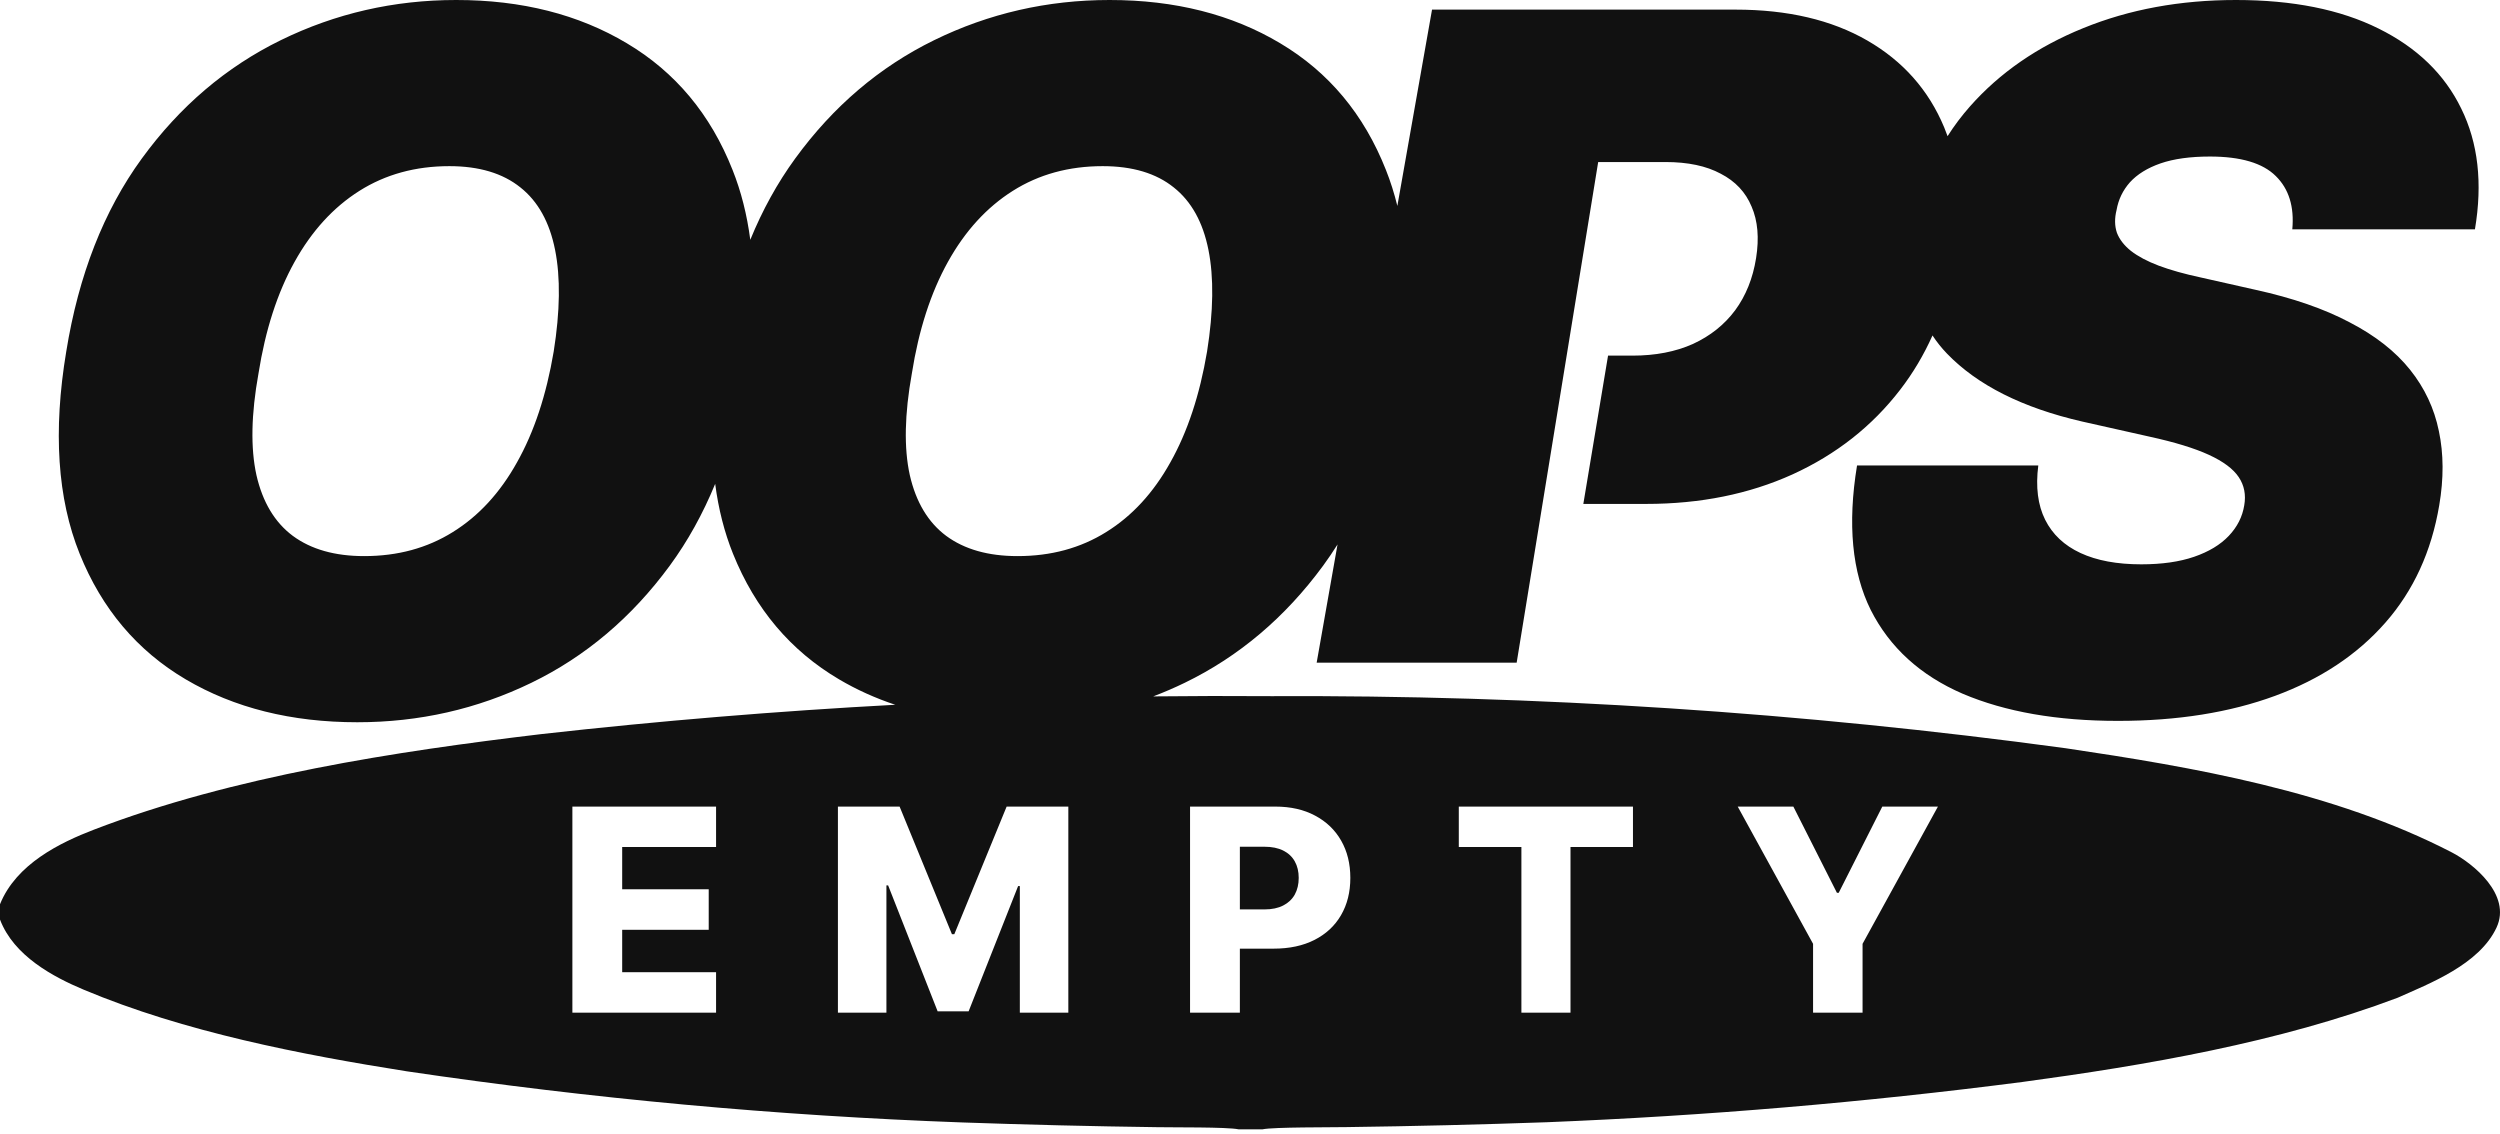
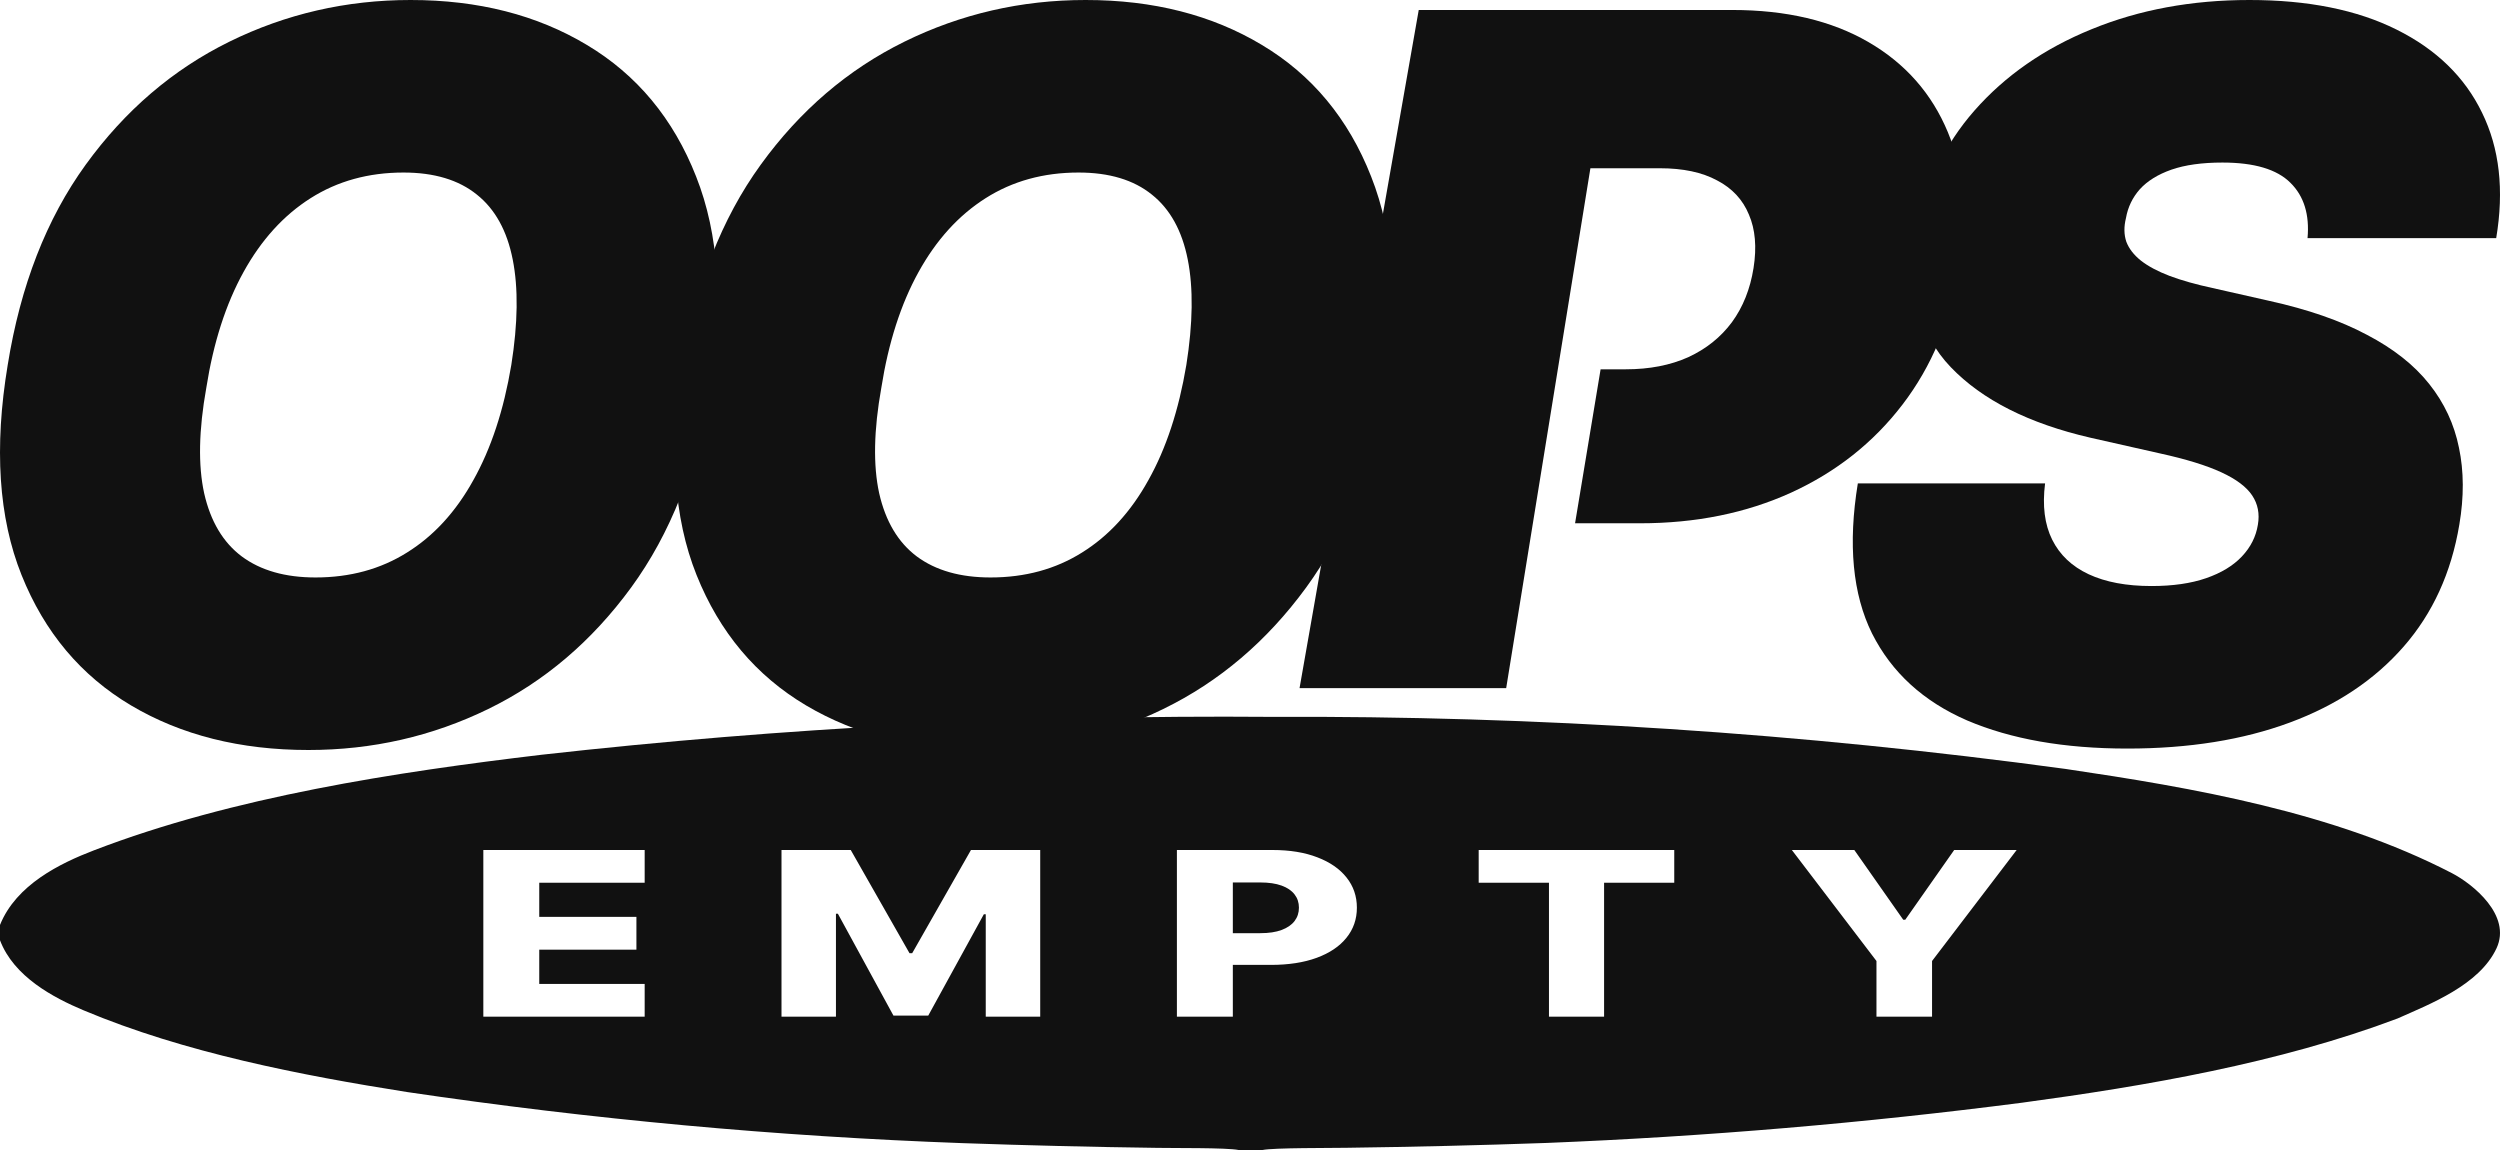
- <svg xmlns="http://www.w3.org/2000/svg" width="150" height="68" viewBox="0 0 150 68" fill="none">
-   <path d="M75.864 50.804C76.311 50.804 76.687 50.88 76.993 51.033C77.299 51.186 77.531 51.403 77.688 51.685C77.844 51.962 77.923 52.293 77.923 52.675C77.923 53.053 77.844 53.385 77.688 53.671C77.531 53.953 77.299 54.172 76.993 54.329C76.691 54.486 76.315 54.565 75.864 54.565H74.392V50.804H75.864Z" fill="#111111" />
-   <path fill-rule="evenodd" clip-rule="evenodd" d="M134.16 0C137.565 0 140.415 0.57 142.708 1.71C145.015 2.85 146.67 4.449 147.672 6.509C148.688 8.568 148.963 10.985 148.496 13.759H137.538C137.662 12.399 137.332 11.335 136.55 10.566C135.767 9.784 134.448 9.392 132.595 9.392C131.414 9.392 130.425 9.529 129.629 9.804C128.846 10.078 128.235 10.456 127.796 10.937C127.37 11.417 127.103 11.974 126.993 12.605C126.87 13.1 126.876 13.553 127.014 13.965C127.165 14.363 127.447 14.726 127.858 15.056C128.284 15.385 128.84 15.681 129.526 15.941C130.227 16.202 131.057 16.436 132.019 16.642L135.313 17.384C137.565 17.878 139.453 18.53 140.978 19.34C142.515 20.136 143.724 21.084 144.603 22.183C145.481 23.281 146.058 24.51 146.333 25.869C146.621 27.229 146.628 28.712 146.354 30.318C145.887 33.092 144.809 35.44 143.12 37.362C141.431 39.285 139.227 40.747 136.509 41.749C133.79 42.751 130.645 43.253 127.075 43.253C123.423 43.253 120.32 42.711 117.766 41.626C115.226 40.528 113.386 38.852 112.246 36.601C111.12 34.335 110.845 31.444 111.422 27.929H122.297C122.132 29.219 122.27 30.305 122.709 31.184C123.148 32.062 123.855 32.728 124.83 33.181C125.805 33.634 127.02 33.86 128.476 33.86C129.711 33.86 130.769 33.709 131.647 33.407C132.526 33.105 133.22 32.687 133.728 32.151C134.236 31.616 134.545 31.005 134.655 30.318C134.765 29.687 134.655 29.123 134.325 28.629C133.996 28.135 133.398 27.688 132.533 27.29C131.668 26.892 130.48 26.529 128.97 26.199L124.934 25.293C121.35 24.469 118.645 23.11 116.818 21.215C116.491 20.875 116.202 20.512 115.95 20.127C115.428 21.295 114.784 22.379 114.016 23.377C112.327 25.574 110.17 27.27 107.548 28.465C104.939 29.646 102.015 30.235 98.774 30.235H95L96.483 21.338H97.95C99.323 21.338 100.532 21.105 101.575 20.638C102.619 20.157 103.463 19.484 104.108 18.619C104.754 17.74 105.173 16.697 105.365 15.488C105.557 14.28 105.467 13.251 105.097 12.399C104.74 11.534 104.122 10.875 103.243 10.422C102.378 9.955 101.273 9.722 99.928 9.722H95.891L91 39.759H79L80.252 32.667C79.976 33.105 79.688 33.531 79.386 33.943C77.106 37.047 74.339 39.388 71.085 40.967C70.463 41.269 69.833 41.54 69.194 41.784C71.547 41.758 73.9 41.752 76.254 41.77C92.187 41.696 108.111 42.739 123.945 44.895C131.561 46.024 140.024 47.477 147.106 51.142C148.379 51.8 150.704 53.685 149.794 55.649C148.764 57.872 145.76 59.015 143.858 59.865C136.741 62.55 128.724 63.921 121.332 64.92C111.852 66.146 102.337 66.951 92.809 67.334C88.805 67.475 84.8 67.573 80.795 67.626C79.919 67.645 76.416 67.619 75.751 67.759H74.315C73.609 67.614 70.342 67.651 69.436 67.631C65.537 67.579 61.638 67.484 57.739 67.347C46.599 66.942 35.48 65.919 24.416 64.28C18.074 63.277 11.059 61.921 5.01 59.376C3.211 58.619 0.831 57.365 0 55.173V54.254C0.975 51.836 3.606 50.559 5.639 49.778C13.998 46.567 23.765 45.083 32.489 44.045C39.553 43.252 46.63 42.667 53.715 42.286C52.523 41.89 51.399 41.383 50.345 40.761C47.434 39.044 45.312 36.532 43.98 33.223C43.463 31.937 43.107 30.54 42.911 29.032C42.17 30.835 41.263 32.473 40.184 33.943C37.904 37.047 35.137 39.388 31.883 40.967C28.629 42.546 25.148 43.335 21.44 43.335C17.486 43.335 14.053 42.477 11.143 40.761C8.232 39.044 6.11 36.532 4.778 33.223C3.446 29.913 3.178 25.869 3.975 21.091C4.716 16.505 6.227 12.646 8.506 9.516C10.785 6.385 13.566 4.017 16.848 2.41C20.129 0.804 23.638 0 27.373 0C31.3 6.97425e-05 34.712 0.865 37.609 2.595C40.52 4.325 42.635 6.859 43.953 10.195C44.467 11.483 44.82 12.881 45.017 14.388C45.746 12.605 46.642 10.98 47.708 9.516C49.987 6.385 52.768 4.017 56.05 2.41C59.331 0.804 62.84 6.67275e-05 66.574 0C70.501 0 73.914 0.865 76.811 2.595C79.722 4.325 81.837 6.859 83.155 10.195C83.43 10.884 83.657 11.605 83.841 12.356L85.922 0.577H104.129C107.26 0.577 109.896 1.195 112.038 2.431C114.18 3.666 115.718 5.403 116.651 7.642C116.724 7.816 116.791 7.992 116.854 8.171C117.249 7.548 117.697 6.952 118.198 6.385C119.983 4.366 122.249 2.801 124.995 1.688C127.755 0.563 130.81 4.27306e-05 134.16 0ZM34.343 48.395V60.759H42.964V58.332H37.331V55.79H42.523V53.357H37.331V50.821H42.964V48.395H34.343ZM50.275 48.395V60.759H53.185V53.122H53.287L56.258 60.68H58.117L61.087 53.164H61.19V60.759H64.1V48.395H60.398L57.26 56.05H57.115L53.976 48.395H50.275ZM71.403 48.395V60.759H74.392V56.919H76.42C77.366 56.919 78.183 56.744 78.871 56.394C79.559 56.043 80.089 55.551 80.459 54.915C80.833 54.275 81.02 53.528 81.02 52.675C81.02 51.826 80.837 51.081 80.471 50.441C80.105 49.797 79.583 49.297 78.907 48.938C78.235 48.576 77.436 48.395 76.511 48.395H71.403ZM87.528 48.395V50.821H91.284V60.759H94.23V50.821H97.978V48.395H87.528ZM104.263 48.395L108.784 56.629V60.759H111.754V56.629L116.276 48.395H112.938L110.323 53.568H110.215L107.601 48.395H104.263ZM26.961 9.969C24.929 9.969 23.13 10.463 21.564 11.452C19.999 12.441 18.702 13.861 17.672 15.715C16.642 17.569 15.921 19.8 15.509 22.409C15.069 24.853 15.029 26.886 15.386 28.506C15.757 30.126 16.484 31.341 17.568 32.151C18.667 32.962 20.095 33.366 21.852 33.366C23.857 33.366 25.629 32.886 27.167 31.925C28.718 30.964 30.003 29.569 31.019 27.743C32.048 25.917 32.782 23.7 33.222 21.091C33.606 18.674 33.634 16.642 33.305 14.994C32.975 13.333 32.282 12.084 31.225 11.246C30.167 10.395 28.746 9.969 26.961 9.969ZM66.163 9.969C64.131 9.969 62.332 10.463 60.767 11.452C59.201 12.441 57.904 13.861 56.874 15.715C55.844 17.569 55.123 19.8 54.711 22.409C54.272 24.853 54.231 26.886 54.588 28.506C54.959 30.126 55.686 31.341 56.77 32.151C57.869 32.962 59.297 33.366 61.055 33.366C63.059 33.366 64.831 32.886 66.369 31.925C67.921 30.964 69.205 29.569 70.221 27.743C71.25 25.917 71.984 23.7 72.424 21.091C72.808 18.674 72.836 16.642 72.507 14.994C72.177 13.333 71.483 12.084 70.426 11.246C69.369 10.395 67.948 9.969 66.163 9.969Z" fill="#111111" />
+ <svg xmlns="http://www.w3.org/2000/svg" width="150" height="69" viewBox="0 0 150 69" fill="none">
+   <path d="M75.624 52.948C76.126 52.948 76.548 53.01 76.892 53.134C77.235 53.257 77.495 53.433 77.671 53.661C77.847 53.886 77.936 54.153 77.936 54.462C77.936 54.768 77.847 55.036 77.671 55.267C77.495 55.495 77.235 55.673 76.892 55.8C76.553 55.927 76.13 55.99 75.624 55.99H73.97V52.948H75.624Z" fill="#111111" />
+   <path fill-rule="evenodd" clip-rule="evenodd" d="M76.254 43.012C92.187 42.937 108.11 43.981 123.945 46.138C131.561 47.266 140.024 48.719 147.106 52.384C148.379 53.042 150.704 54.926 149.794 56.891C148.764 59.113 145.76 60.257 143.858 61.107C136.741 63.792 128.724 65.162 121.332 66.161C111.852 67.387 102.337 68.193 92.809 68.576C88.805 68.718 84.8 68.814 80.795 68.867C79.919 68.886 76.416 68.86 75.751 69H74.315C73.609 68.855 70.342 68.892 69.436 68.872C65.537 68.82 61.638 68.725 57.739 68.588C46.599 68.183 35.48 67.16 24.416 65.521C18.074 64.518 11.059 63.162 5.01 60.617C3.211 59.86 0.831 58.607 0 56.415V55.496C0.975 53.078 3.606 51.8 5.639 51.019C13.998 47.808 23.765 46.324 32.489 45.286C47.038 43.654 61.644 42.894 76.254 43.012ZM29 51V61H38.68V59.037H32.355V56.981H38.185V55.014H32.355V52.963H38.68V51H29ZM46.89 51V61H50.157V54.823H50.273L53.607 60.936H55.695L59.03 54.857H59.145V61H62.413V51H58.258L54.732 57.191H54.57L51.045 51H46.89ZM70.614 51V61H73.97V57.894H76.247C77.309 57.894 78.226 57.753 78.999 57.47C79.772 57.186 80.367 56.788 80.782 56.273C81.203 55.756 81.413 55.152 81.413 54.462C81.413 53.775 81.207 53.173 80.796 52.655C80.385 52.134 79.799 51.729 79.04 51.439C78.285 51.146 77.388 51 76.349 51H70.614ZM88.721 51V52.963H92.938V61H96.245V52.963H100.455V51H88.721ZM107.511 51L112.588 57.66V61H115.923V57.66L121 51H117.251L114.316 55.184H114.194L111.259 51H107.511Z" fill="#111111" />
+   <path d="M42.595 23.27C41.8 28.032 40.225 32.025 37.871 35.247C35.516 38.47 32.657 40.901 29.295 42.54C25.933 44.18 22.337 45 18.507 45C14.421 45 10.874 44.109 7.867 42.327C4.86 40.544 2.668 37.935 1.292 34.499C-0.084 31.062 -0.361 26.863 0.462 21.901C1.228 17.139 2.788 13.132 5.143 9.881C7.498 6.63 10.371 4.171 13.761 2.502C17.152 0.834 20.776 0 24.635 0C28.692 0 32.217 0.898 35.211 2.695C38.218 4.491 40.403 7.122 41.765 10.587C43.141 14.052 43.417 18.279 42.595 23.27ZM30.678 21.901C31.076 19.392 31.104 17.281 30.763 15.57C30.423 13.845 29.706 12.547 28.614 11.678C27.522 10.794 26.054 10.352 24.209 10.352C22.11 10.352 20.252 10.865 18.634 11.892C17.017 12.918 15.676 14.394 14.613 16.319C13.549 18.244 12.804 20.561 12.378 23.27C11.924 25.808 11.882 27.918 12.251 29.601C12.633 31.283 13.385 32.545 14.506 33.386C15.641 34.228 17.116 34.648 18.932 34.648C21.003 34.648 22.833 34.149 24.422 33.151C26.025 32.153 27.352 30.706 28.401 28.809C29.465 26.913 30.224 24.61 30.678 21.901Z" fill="#111111" />
+   <path d="M83.096 23.27C82.301 28.032 80.727 32.025 78.372 35.247C76.017 38.47 73.159 40.901 69.796 42.54C66.434 44.18 62.838 45 59.008 45C54.922 45 51.376 44.109 48.368 42.327C45.361 40.544 43.169 37.935 41.793 34.499C40.417 31.062 40.14 26.863 40.963 21.901C41.729 17.139 43.29 13.132 45.645 9.881C47.999 6.63 50.872 4.171 54.263 2.502C57.653 0.834 61.278 0 65.136 0C69.194 0 72.719 0.898 75.712 2.695C78.719 4.491 80.904 7.122 82.266 10.587C83.642 14.052 83.919 18.279 83.096 23.27ZM71.18 21.901C71.577 19.392 71.605 17.281 71.265 15.57C70.924 13.845 70.208 12.547 69.115 11.678C68.023 10.794 66.555 10.352 64.711 10.352C62.611 10.352 60.753 10.865 59.136 11.892C57.518 12.918 56.178 14.394 55.114 16.319C54.05 18.244 53.305 20.561 52.879 23.27C52.425 25.808 52.383 27.918 52.752 29.601C53.135 31.283 53.887 32.545 55.007 33.386C56.142 34.228 57.618 34.648 59.433 34.648C61.505 34.648 63.335 34.149 64.924 33.151C66.526 32.153 67.853 30.706 68.903 28.809C69.967 26.913 70.726 24.61 71.18 21.901Z" fill="#111111" />
+   <path d="M77.973 41.286L85.124 0.599H103.935C107.17 0.599 109.893 1.24 112.106 2.524C114.319 3.807 115.908 5.611 116.873 7.935C117.838 10.259 118.065 12.975 117.554 16.084C117.043 19.249 115.908 21.98 114.149 24.275C112.404 26.557 110.177 28.317 107.468 29.558C104.772 30.784 101.751 31.397 98.403 31.397H94.504L96.036 22.158H97.552C98.97 22.158 100.218 21.915 101.297 21.431C102.375 20.932 103.247 20.233 103.914 19.335C104.581 18.422 105.013 17.338 105.212 16.084C105.411 14.829 105.318 13.759 104.935 12.876C104.566 11.977 103.928 11.293 103.02 10.822C102.126 10.338 100.984 10.095 99.594 10.095H95.424L90.371 41.286H77.973Z" fill="#111111" />
+   <path d="M138.452 14.287C138.579 12.876 138.239 11.77 137.43 10.972C136.622 10.159 135.26 9.753 133.345 9.753C132.125 9.753 131.103 9.895 130.281 10.181C129.472 10.466 128.841 10.858 128.387 11.357C127.947 11.856 127.67 12.434 127.557 13.089C127.429 13.603 127.436 14.073 127.578 14.501C127.734 14.914 128.025 15.292 128.451 15.634C128.89 15.977 129.465 16.283 130.174 16.554C130.898 16.825 131.756 17.067 132.749 17.281L136.154 18.051C138.48 18.565 140.431 19.242 142.005 20.083C143.594 20.91 144.843 21.894 145.75 23.035C146.658 24.175 147.254 25.451 147.538 26.863C147.836 28.275 147.843 29.815 147.559 31.483C147.077 34.363 145.963 36.801 144.218 38.797C142.473 40.794 140.197 42.312 137.388 43.353C134.579 44.394 131.33 44.914 127.642 44.914C123.868 44.914 120.662 44.351 118.024 43.225C115.399 42.084 113.498 40.345 112.321 38.006C111.158 35.654 110.874 32.652 111.47 29.002H122.705C122.535 30.342 122.677 31.469 123.131 32.381C123.585 33.294 124.315 33.985 125.322 34.456C126.33 34.926 127.585 35.162 129.089 35.162C130.366 35.162 131.458 35.005 132.366 34.691C133.274 34.377 133.99 33.943 134.515 33.386C135.04 32.83 135.359 32.196 135.473 31.483C135.586 30.827 135.473 30.242 135.132 29.729C134.792 29.216 134.175 28.752 133.281 28.339C132.387 27.925 131.16 27.547 129.6 27.205L125.429 26.264C121.726 25.409 118.932 23.997 117.045 22.029C115.158 20.062 114.491 17.367 115.045 13.945C115.499 11.15 116.641 8.712 118.471 6.63C120.315 4.534 122.655 2.909 125.493 1.754C128.344 0.585 131.501 0 134.962 0C138.48 0 141.424 0.592 143.793 1.775C146.176 2.959 147.885 4.62 148.921 6.759C149.971 8.897 150.255 11.407 149.772 14.287H138.452Z" fill="#111111" />
</svg>
